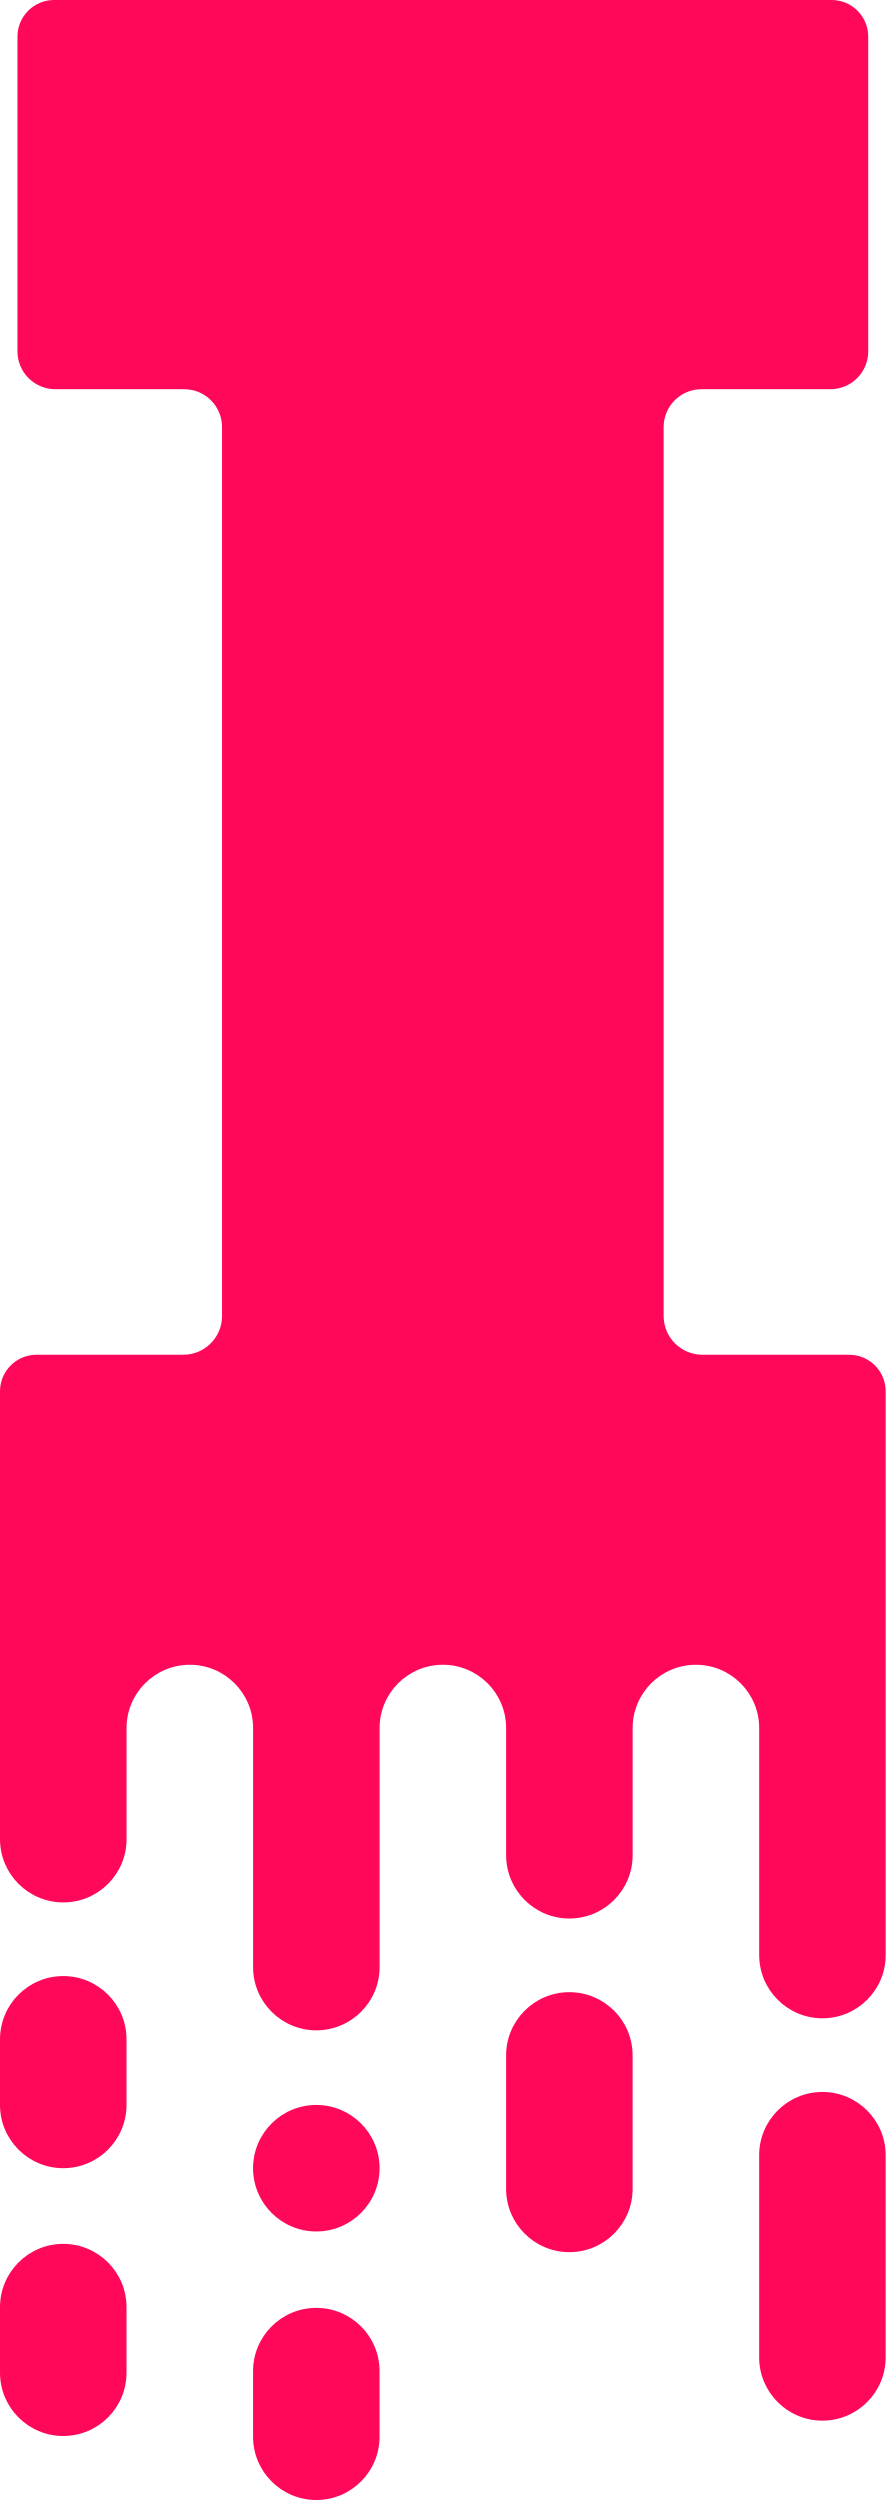
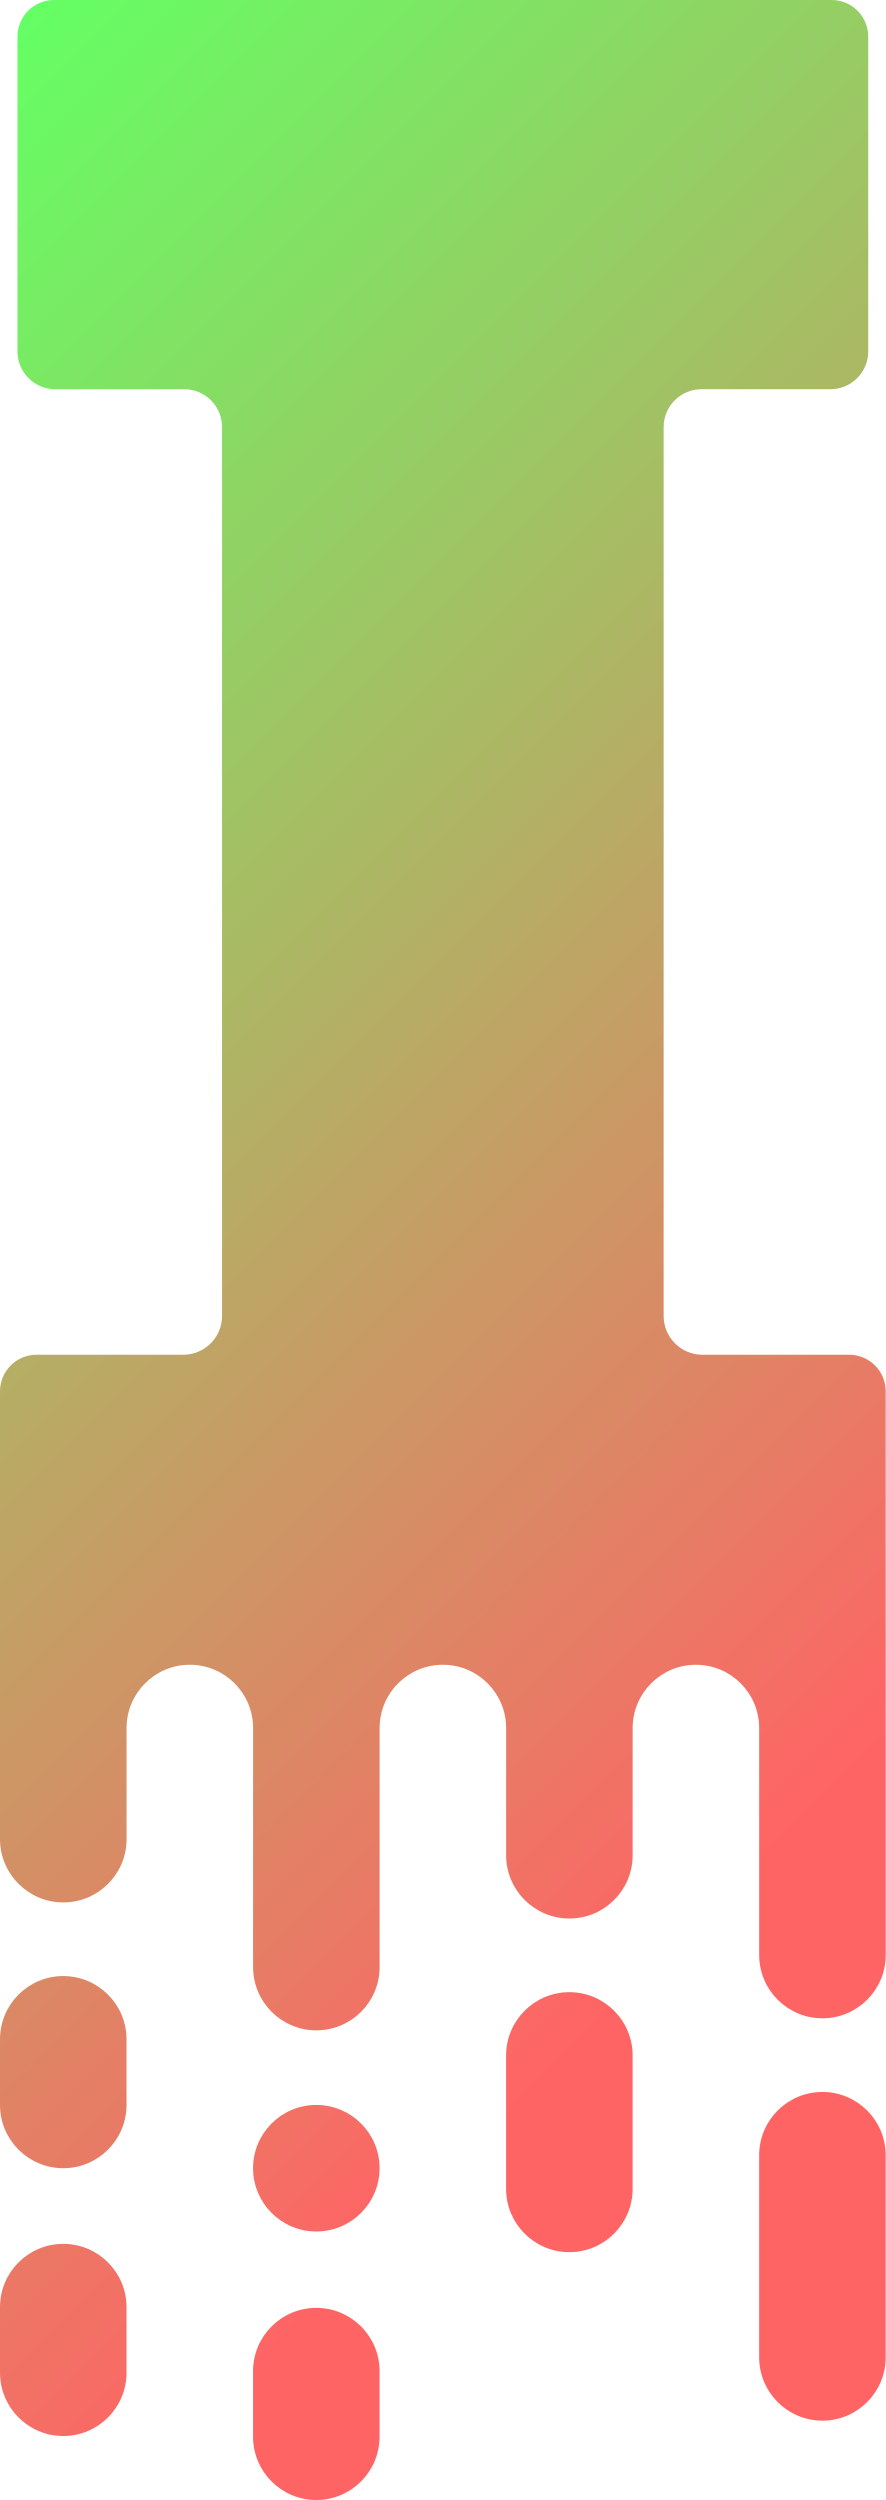
- <svg xmlns="http://www.w3.org/2000/svg" id="Layer_2" viewBox="0 0 1322.09 3731.81">
+ <svg xmlns="http://www.w3.org/2000/svg" id="Layer_2" viewBox="0 0 1322.1 3731.81">
  <defs>
-     <style>.cls-1{fill:#ff085a;fill-rule:evenodd;}</style>
+     <style>.cls-1{fill:url(#New_Gradient_Swatch_1);fill-rule:evenodd;}</style>
+     <linearGradient id="New_Gradient_Swatch_1" x1="1860.82" y1="3019.27" x2="-550.2" y2="608.25" gradientUnits="userSpaceOnUse">
+       <stop offset=".2" stop-color="#ff6465" />
+       <stop offset="1" stop-color="#64ff64" />
+     </linearGradient>
  </defs>
  <g id="Laag_1">
-     <path class="cls-1" d="M1296.02,524.5c0,31.2-25.28,56.49-56.47,56.49h-192.44c-14.98,0-29.34,5.96-39.93,16.54-10.59,10.58-16.54,24.95-16.54,39.91V1964.42c0,31.94,25.89,57.83,57.83,57.83h219.05c14.47,0,28.35,5.75,38.59,15.99,10.23,10.24,15.99,24.12,15.99,38.59v841.52c0,52.12-42.32,94.43-94.43,94.43s-94.43-42.32-94.43-94.43v-338.89c0-52.12-42.32-94.43-94.43-94.43s-94.44,42.31-94.44,94.43v189.93c0,52.12-42.31,94.43-94.43,94.43s-94.43-42.31-94.43-94.43v-189.93c0-52.12-42.31-94.43-94.43-94.43s-94.43,42.31-94.43,94.43v356.86c0,52.12-42.31,94.43-94.43,94.43s-94.43-42.31-94.43-94.43v-356.86c0-52.12-42.31-94.43-94.43-94.43s-94.43,42.31-94.43,94.43v165.9c0,52.12-42.31,94.43-94.43,94.43S0,2797.46,0,2745.34v-668.53c0-30.14,24.43-54.57,54.57-54.57h219.05c31.94,0,57.83-25.89,57.83-57.83V637.44c0-14.96-5.95-29.33-16.54-39.91-10.59-10.58-24.95-16.54-39.93-16.54H82.54c-14.98,0-29.34-5.96-39.93-16.54-10.59-10.58-16.54-24.95-16.54-39.95V54.57c0-14.46,5.75-28.33,15.99-38.58C52.29,5.75,66.17,0,80.65,0H1241.44c14.47,0,28.35,5.75,38.59,16,10.24,10.25,15.99,24.12,15.99,38.58v469.92ZM94.43,2949.71c-52.12,0-94.43,42.32-94.43,94.43v97.95c0,52.12,42.31,94.43,94.43,94.43s94.43-42.31,94.43-94.43v-97.95c0-52.12-42.31-94.43-94.43-94.43Zm472.17,286.82c0-52.12-42.31-94.43-94.43-94.43s-94.43,42.32-94.43,94.43,42.32,94.44,94.43,94.44,94.43-42.32,94.43-94.44Zm283.3-262.78c-52.12,0-94.43,42.31-94.43,94.43v199.25c0,52.12,42.32,94.43,94.43,94.43s94.43-42.32,94.43-94.43v-199.25c0-52.12-42.31-94.43-94.43-94.43Zm377.74,148.96c-52.12,0-94.43,42.31-94.43,94.43v301.79c0,52.12,42.31,94.43,94.43,94.43s94.43-42.31,94.43-94.43v-301.79c0-52.12-42.32-94.43-94.43-94.43ZM94.43,3349.47c-52.12,0-94.43,42.31-94.43,94.43v97.95c0,52.12,42.31,94.43,94.43,94.43s94.43-42.32,94.43-94.43v-97.95c0-52.12-42.31-94.43-94.43-94.43Zm377.74,95.53c-52.12,0-94.43,42.32-94.43,94.43v97.95c0,52.12,42.32,94.43,94.43,94.43s94.43-42.31,94.43-94.43v-97.95c0-52.12-42.31-94.43-94.43-94.43Z" />
+     <path class="cls-1" d="M1296.02,524.5c0,31.2-25.28,56.49-56.47,56.49h-192.44c-14.98,0-29.34,5.96-39.93,16.54-10.59,10.58-16.54,24.95-16.54,39.91V1964.42c0,31.94,25.89,57.83,57.83,57.83h219.05c14.47,0,28.35,5.75,38.59,15.99,10.23,10.24,15.99,24.12,15.99,38.59v841.52c0,52.12-42.32,94.43-94.43,94.43s-94.43-42.32-94.43-94.43v-338.89c0-52.12-42.32-94.43-94.43-94.43s-94.44,42.31-94.44,94.43v189.93c0,52.12-42.31,94.43-94.43,94.43s-94.43-42.31-94.43-94.43v-189.93c0-52.12-42.31-94.43-94.43-94.43s-94.43,42.31-94.43,94.43v356.86c0,52.12-42.31,94.43-94.43,94.43s-94.43-42.31-94.43-94.43v-356.86c0-52.12-42.31-94.43-94.43-94.43s-94.43,42.31-94.43,94.43v165.9c0,52.12-42.31,94.43-94.43,94.43S0,2797.46,0,2745.34v-668.53c0-30.14,24.43-54.57,54.57-54.57h219.05c31.94,0,57.83-25.89,57.83-57.83V637.44c0-14.96-5.95-29.33-16.54-39.91-10.59-10.58-24.95-16.54-39.93-16.54H82.54c-14.98,0-29.34-5.96-39.93-16.54-10.59-10.58-16.54-24.95-16.54-39.95V54.57c0-14.46,5.75-28.33,15.99-38.58C52.29,5.75,66.17,0,80.65,0H1241.44c14.47,0,28.35,5.75,38.59,16s15.99,24.12,15.99,38.58v469.92h0ZM94.43,2949.71c-52.12,0-94.43,42.32-94.43,94.43v97.95c0,52.12,42.31,94.43,94.43,94.43s94.43-42.31,94.43-94.43v-97.95c0-52.12-42.31-94.43-94.43-94.43Zm472.17,286.82c0-52.12-42.31-94.43-94.43-94.43s-94.43,42.32-94.43,94.43,42.32,94.44,94.43,94.44,94.43-42.32,94.43-94.44Zm283.3-262.78c-52.12,0-94.43,42.31-94.43,94.43v199.25c0,52.12,42.32,94.43,94.43,94.43s94.43-42.32,94.43-94.43v-199.25c0-52.12-42.31-94.43-94.43-94.43Zm377.74,148.96c-52.12,0-94.43,42.31-94.43,94.43v301.79c0,52.12,42.31,94.43,94.43,94.43s94.43-42.31,94.43-94.43v-301.79c0-52.12-42.32-94.43-94.43-94.43ZM94.43,3349.47c-52.12,0-94.43,42.31-94.43,94.43v97.95c0,52.12,42.31,94.43,94.43,94.43s94.43-42.32,94.43-94.43v-97.95c0-52.12-42.31-94.43-94.43-94.43Zm377.74,95.53c-52.12,0-94.43,42.32-94.43,94.43v97.95c0,52.12,42.32,94.43,94.43,94.43s94.43-42.31,94.43-94.43v-97.95c0-52.12-42.31-94.43-94.43-94.43Z" />
  </g>
</svg>
